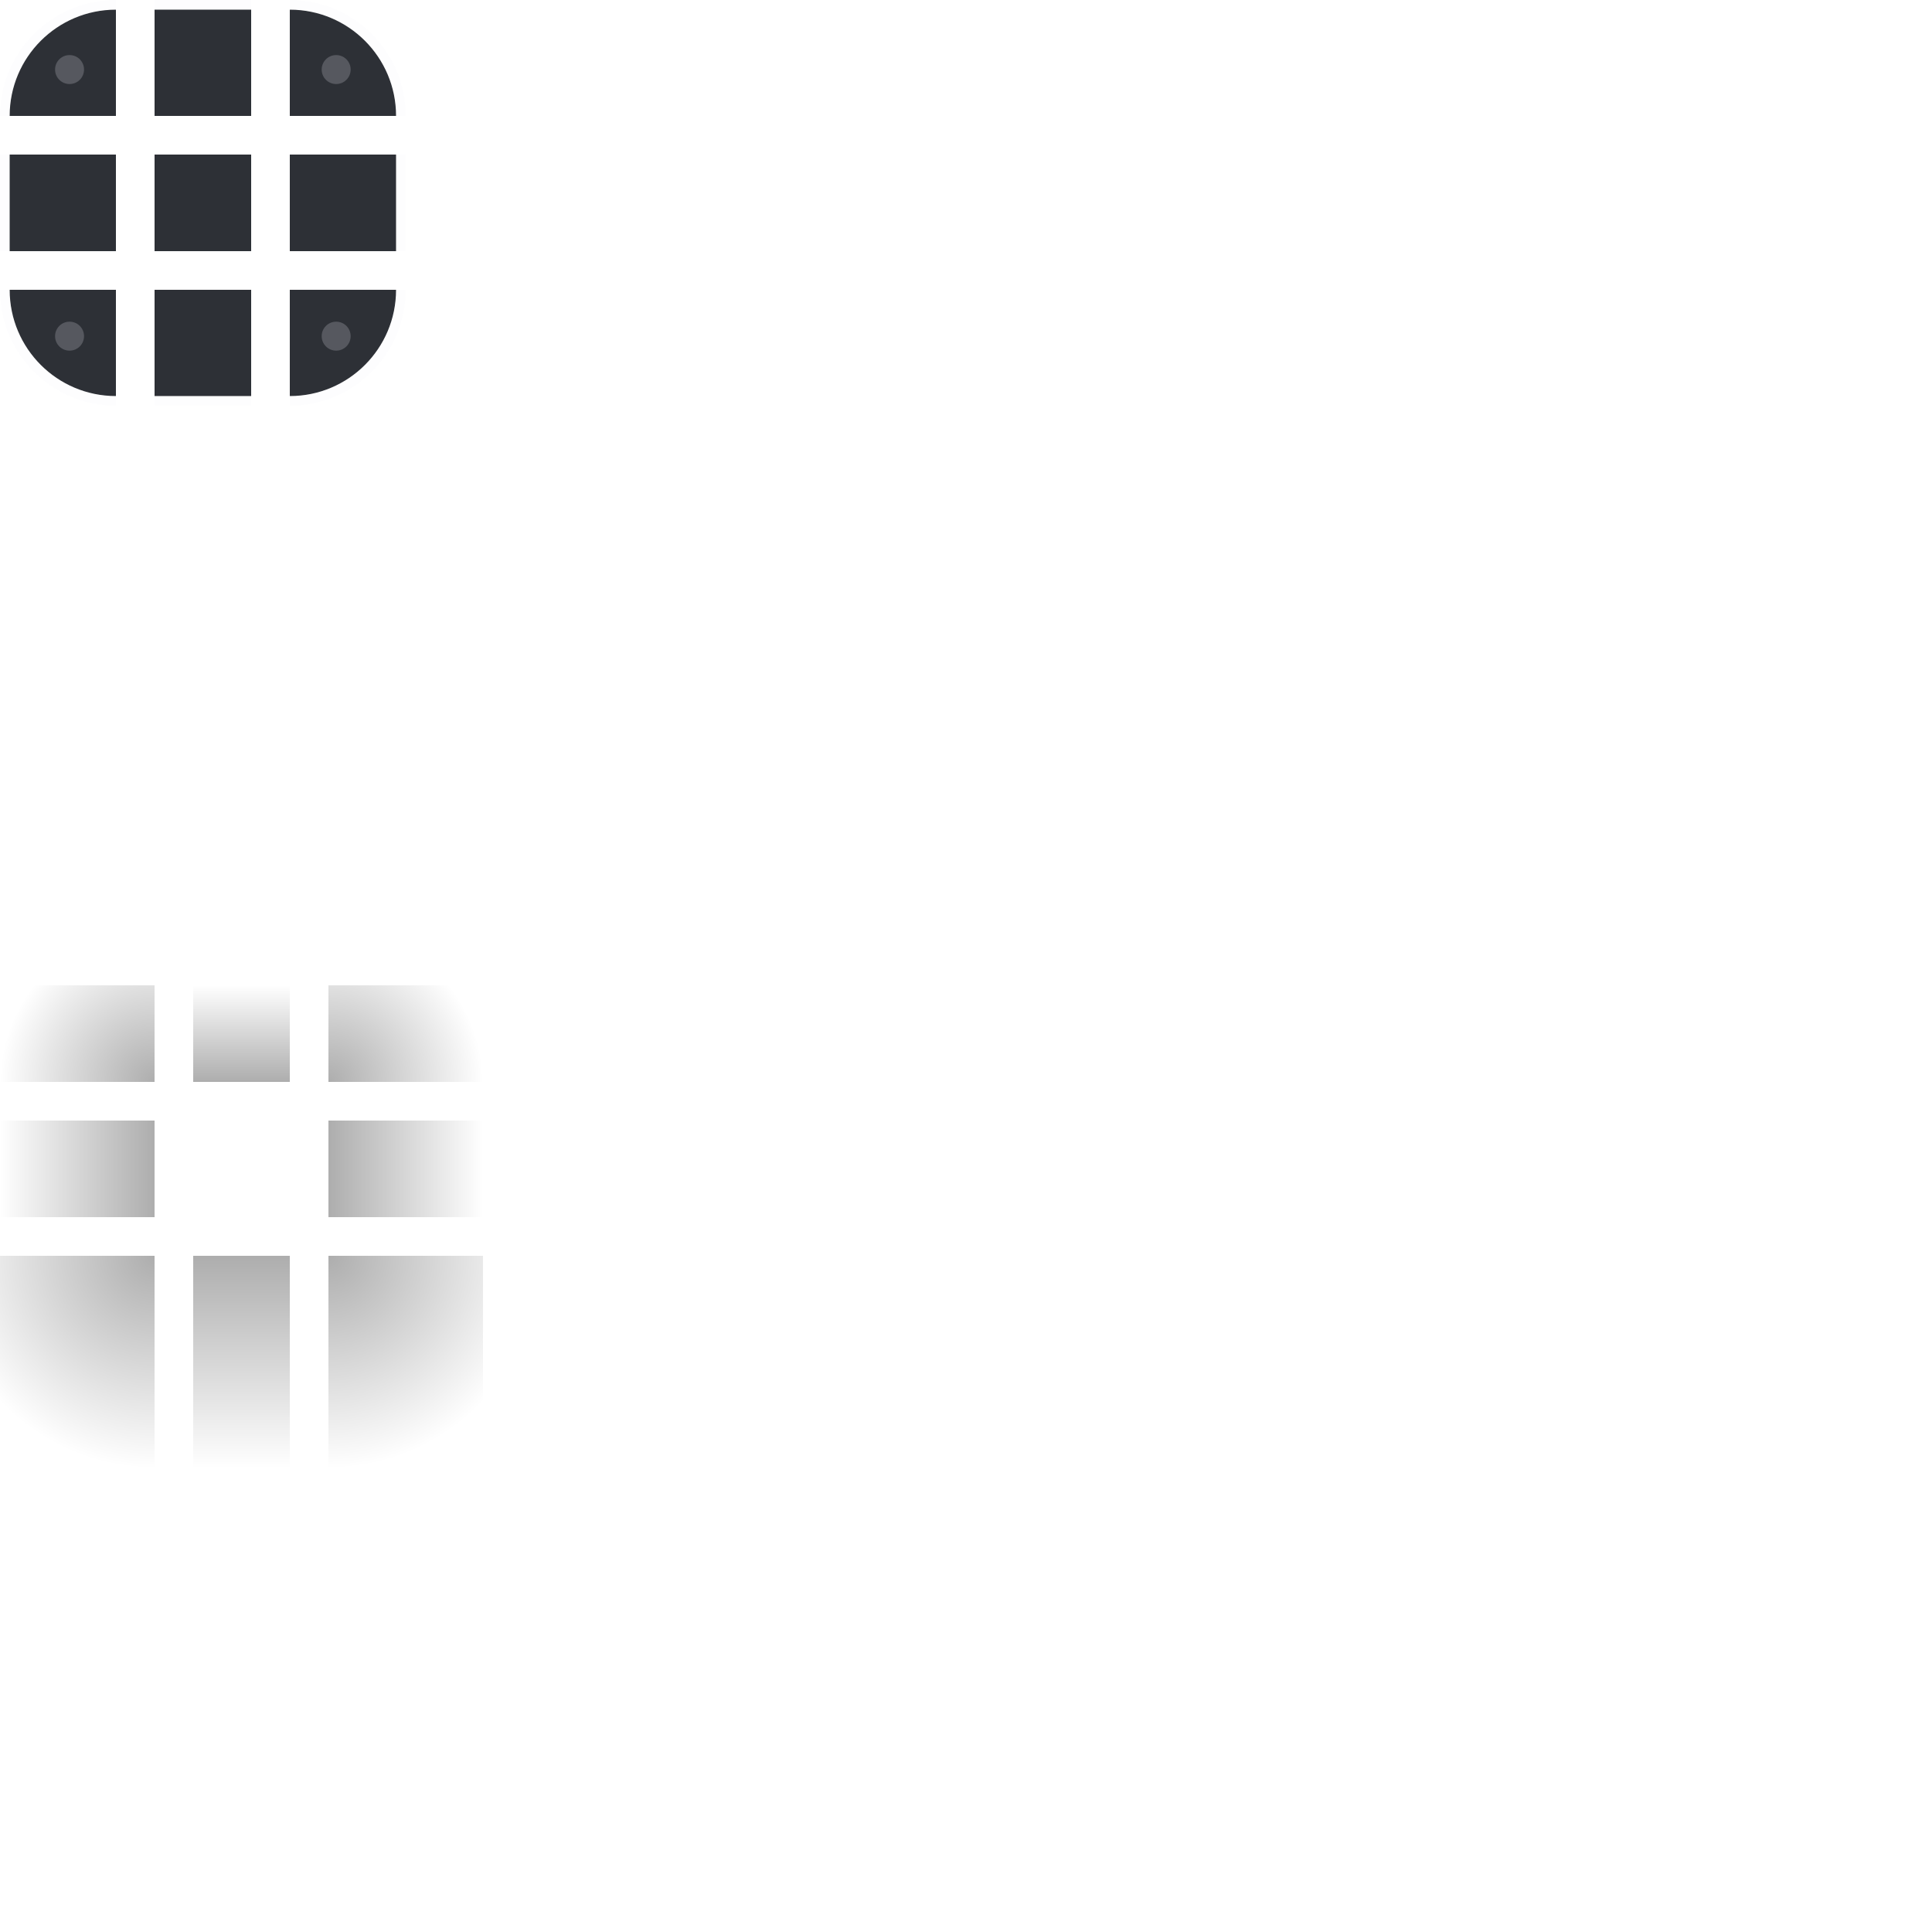
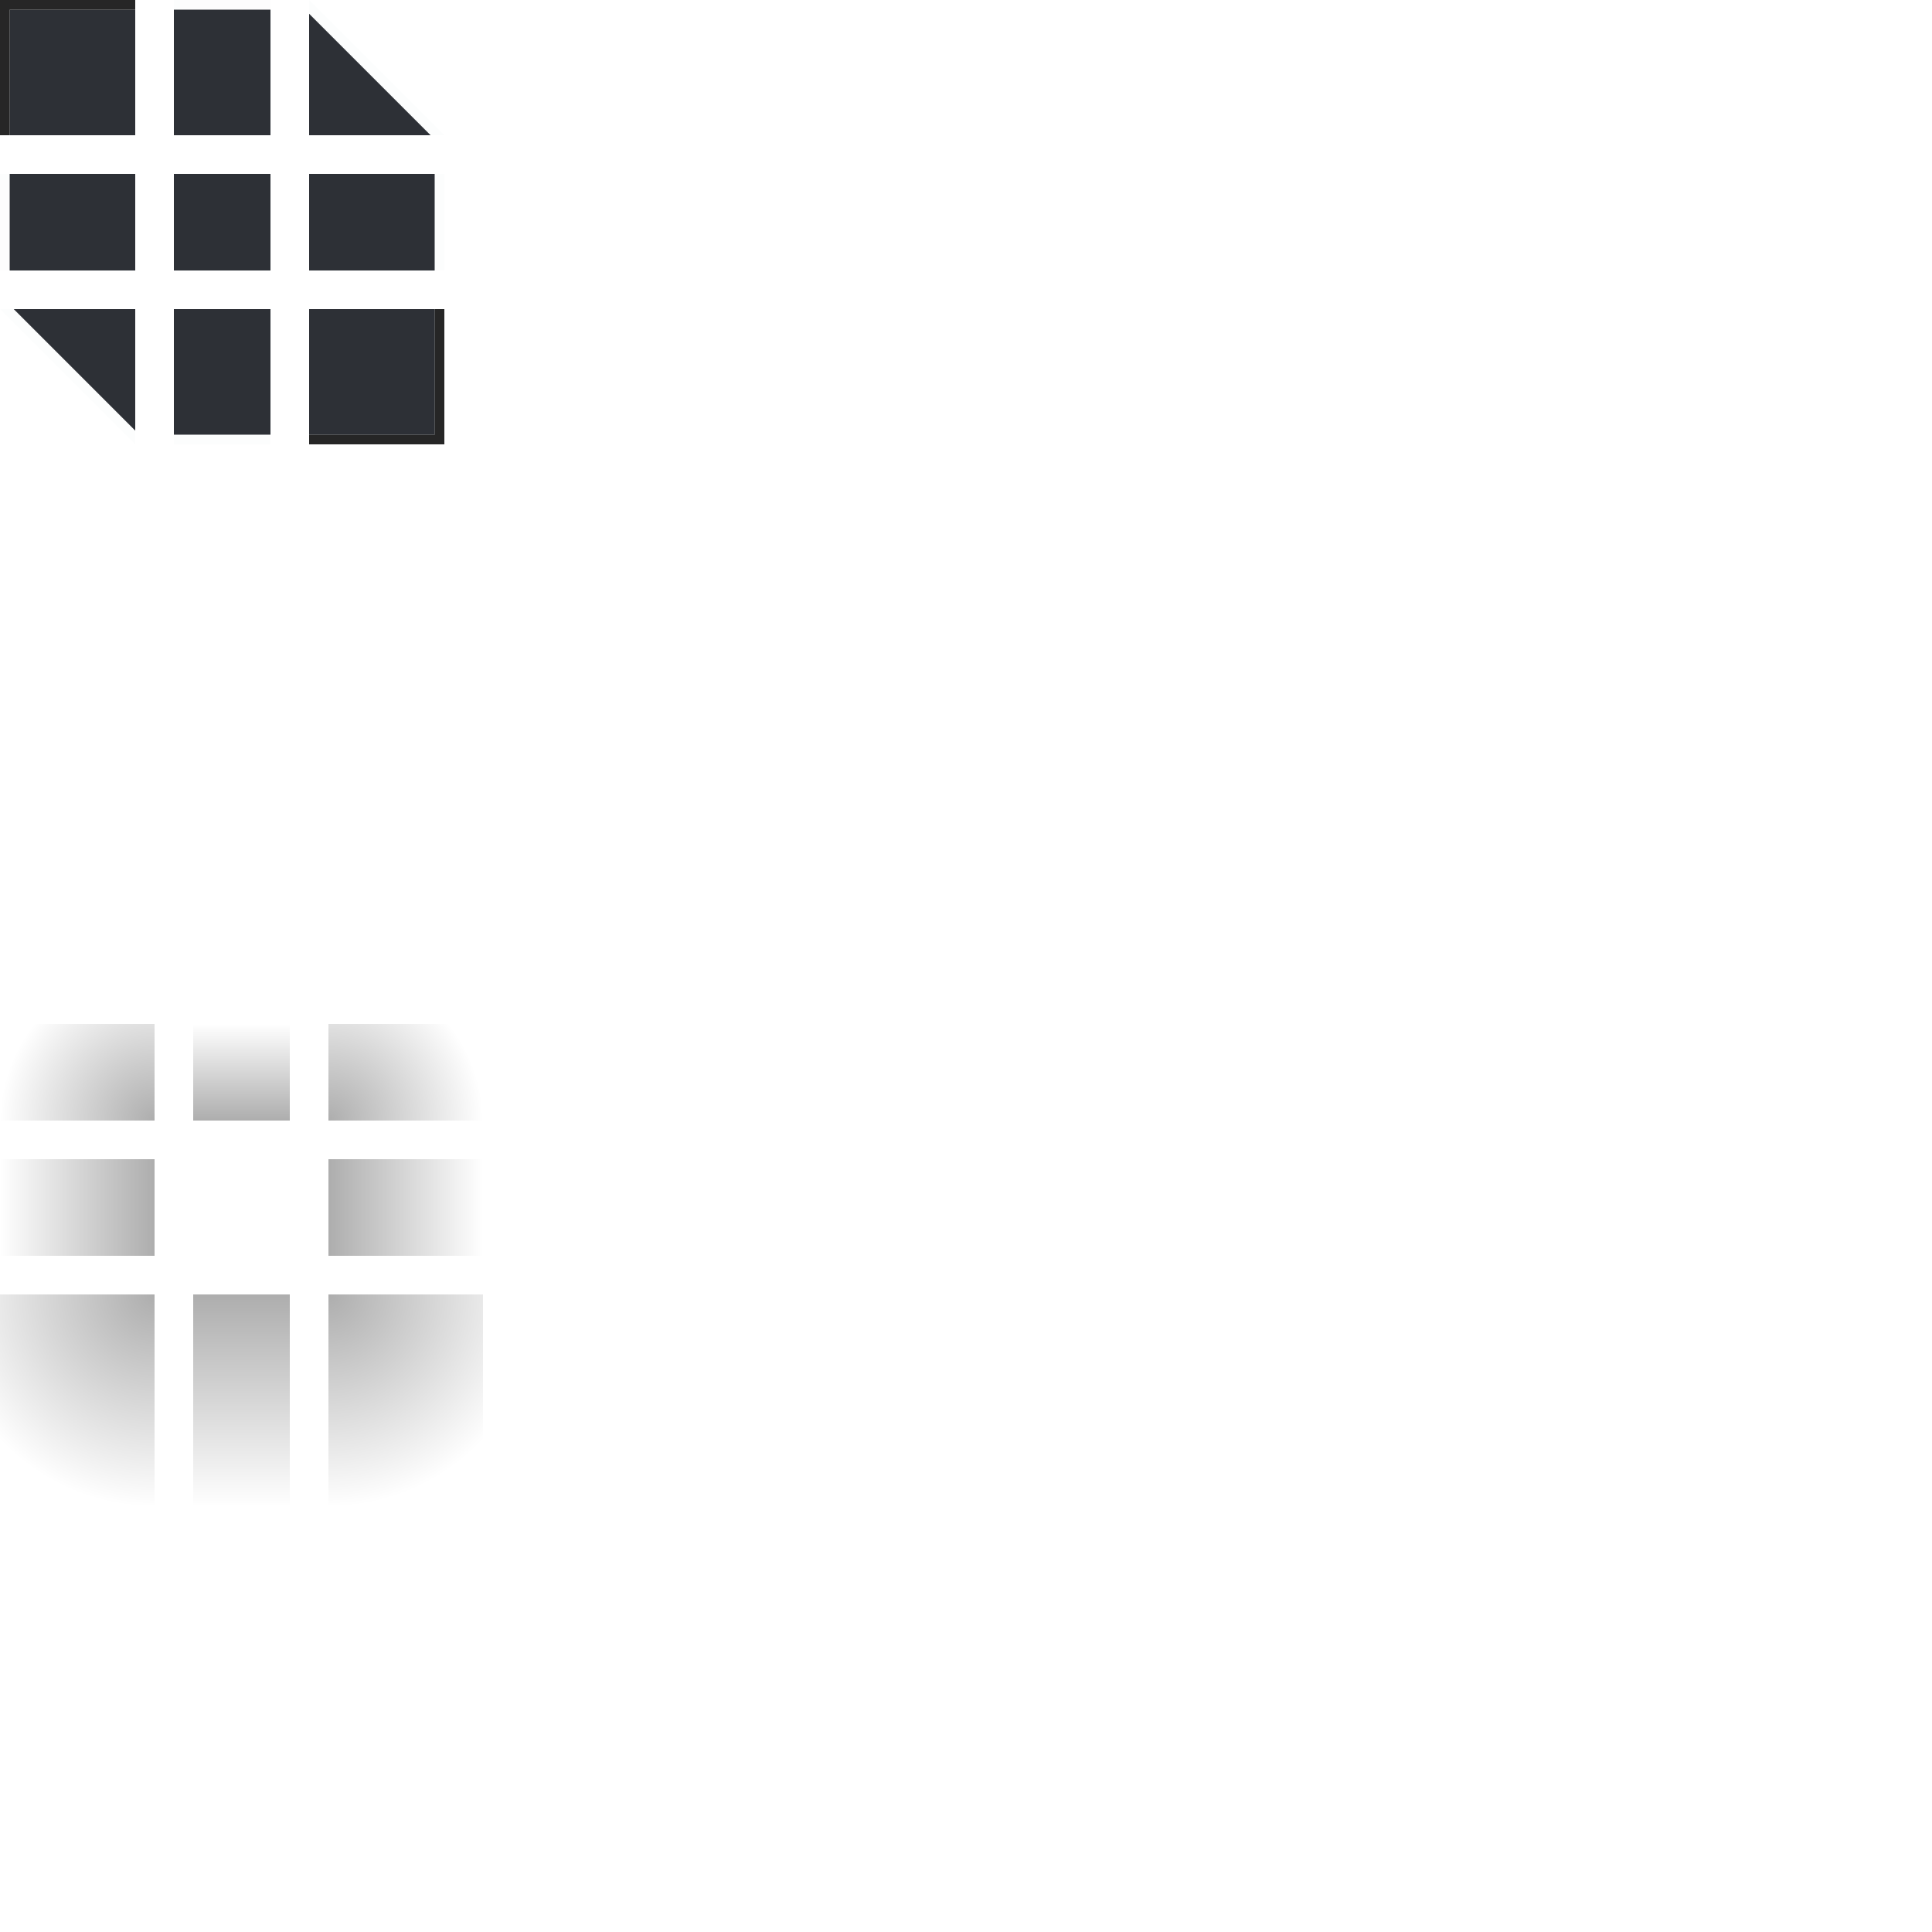
<svg xmlns="http://www.w3.org/2000/svg" width="200" height="200">
  <defs>
    <style type="text/css" id="current-color-scheme">.ColorScheme-Background{color:#171a21;} .ColorScheme-Text{color:#e8eaf0;}</style>
  </defs>
  <g id="topleft">
-     <path d="M12,12 L1,12 A11,11 0 0 1 12,1 Z" class="ColorScheme-Background" style="fill:currentColor;fill-opacity:0.9" />
-     <path d="M0,12 A12,12 0 0 1 12,0 L12,1 A11,11 0 0 0 1,12 Z" class="ColorScheme-Text" style="fill:currentColor;fill-opacity:0.1" />
-     <circle cx="7.2" cy="7.2" r="1.5" class="ColorScheme-Text" style="fill:currentColor;fill-opacity:0.22" />
+     <path d="M1,1 L14,1 L14,14 L1,14 Z" class="ColorScheme-Background" style="fill:currentColor;fill-opacity:0.9" />
+     <path d="M0,0 L14,0 L14,1 L1,1 L1,14 L0,14 Z" class="ColorScheme-Highlight" style="fill:currentColor;fill-opacity:0.85" />
  </g>
  <g id="topright">
-     <path d="M30,12 L41,12 A11,11 0 0 0 30,1 Z" class="ColorScheme-Background" style="fill:currentColor;fill-opacity:0.9" />
-     <path d="M42,12 A12,12 0 0 0 30,0 L30,1 A11,11 0 0 1 41,12 Z" class="ColorScheme-Text" style="fill:currentColor;fill-opacity:0.1" />
-     <circle cx="34.8" cy="7.2" r="1.5" class="ColorScheme-Text" style="fill:currentColor;fill-opacity:0.22" />
+     <path d="M32,1.42 L32,14 L44.58,14 Z" class="ColorScheme-Background" style="fill:currentColor;fill-opacity:0.9" />
+     <path d="M46,14 L32,0 L32,1.42 L44.58,14 Z" class="ColorScheme-Text" style="fill:currentColor;fill-opacity:0.12" />
  </g>
  <g id="bottomleft">
-     <path d="M12,30 L1,30 A11,11 0 0 0 12,41 Z" class="ColorScheme-Background" style="fill:currentColor;fill-opacity:0.9" />
-     <path d="M0,30 A12,12 0 0 0 12,42 L12,41 A11,11 0 0 1 1,30 Z" class="ColorScheme-Text" style="fill:currentColor;fill-opacity:0.1" />
-     <circle cx="7.2" cy="34.8" r="1.5" class="ColorScheme-Text" style="fill:currentColor;fill-opacity:0.22" />
+     <path d="M14,44.58 L14,32 L1.42,32 Z" class="ColorScheme-Background" style="fill:currentColor;fill-opacity:0.9" />
+     <path d="M0,32 L14,46 L14,44.58 L1.42,32 Z" class="ColorScheme-Text" style="fill:currentColor;fill-opacity:0.12" />
  </g>
  <g id="bottomright">
-     <path d="M30,30 L41,30 A11,11 0 0 1 30,41 Z" class="ColorScheme-Background" style="fill:currentColor;fill-opacity:0.9" />
-     <path d="M42,30 A12,12 0 0 1 30,42 L30,41 A11,11 0 0 0 41,30 Z" class="ColorScheme-Text" style="fill:currentColor;fill-opacity:0.1" />
-     <circle cx="34.8" cy="34.8" r="1.5" class="ColorScheme-Text" style="fill:currentColor;fill-opacity:0.22" />
+     <path d="M45,45 L32,45 L32,32 L45,32 Z" class="ColorScheme-Background" style="fill:currentColor;fill-opacity:0.9" />
+     <path d="M46,46 L32,46 L32,45 L45,45 L45,32 L46,32 Z" class="ColorScheme-Highlight" style="fill:currentColor;fill-opacity:0.85" />
  </g>
  <g id="top">
-     <rect x="16" y="0" width="10" height="1" class="ColorScheme-Text" style="fill:currentColor;fill-opacity:0.1" />
-     <rect x="16" y="1" width="10" height="11" class="ColorScheme-Background" style="fill:currentColor;fill-opacity:0.9" />
+     <rect x="18" y="0" width="10" height="1" class="ColorScheme-Text" style="fill:currentColor;fill-opacity:0.12" />
+     <rect x="18" y="1" width="10" height="13" class="ColorScheme-Background" style="fill:currentColor;fill-opacity:0.9" />
  </g>
  <g id="bottom">
-     <rect x="16" y="30" width="10" height="11" class="ColorScheme-Background" style="fill:currentColor;fill-opacity:0.9" />
-     <rect x="16" y="41" width="10" height="1" class="ColorScheme-Text" style="fill:currentColor;fill-opacity:0.1" />
+     <rect x="18" y="32" width="10" height="13" class="ColorScheme-Background" style="fill:currentColor;fill-opacity:0.9" />
+     <rect x="18" y="45" width="10" height="1" class="ColorScheme-Text" style="fill:currentColor;fill-opacity:0.12" />
  </g>
  <g id="left">
-     <rect x="0" y="16" width="1" height="10" class="ColorScheme-Text" style="fill:currentColor;fill-opacity:0.1" />
-     <rect x="1" y="16" width="11" height="10" class="ColorScheme-Background" style="fill:currentColor;fill-opacity:0.9" />
+     <rect x="0" y="18" width="1" height="10" class="ColorScheme-Text" style="fill:currentColor;fill-opacity:0.12" />
+     <rect x="1" y="18" width="13" height="10" class="ColorScheme-Background" style="fill:currentColor;fill-opacity:0.9" />
  </g>
  <g id="right">
-     <rect x="30" y="16" width="11" height="10" class="ColorScheme-Background" style="fill:currentColor;fill-opacity:0.9" />
-     <rect x="41" y="16" width="1" height="10" class="ColorScheme-Text" style="fill:currentColor;fill-opacity:0.1" />
+     <rect x="32" y="18" width="13" height="10" class="ColorScheme-Background" style="fill:currentColor;fill-opacity:0.9" />
+     <rect x="45" y="18" width="1" height="10" class="ColorScheme-Text" style="fill:currentColor;fill-opacity:0.12" />
  </g>
  <g id="center">
-     <rect x="16" y="16" width="10" height="10" class="ColorScheme-Background" style="fill:currentColor;fill-opacity:0.9" />
+     <rect x="18" y="18" width="10" height="10" class="ColorScheme-Background" style="fill:currentColor;fill-opacity:0.9" />
  </g>
-   <rect id="hint-top-margin" x="0" y="62" width="1" height="6" style="fill:#000;fill-opacity:0" />
-   <rect id="hint-bottom-margin" x="30" y="62" width="1" height="6" style="fill:#000;fill-opacity:0" />
-   <rect id="hint-left-margin" x="60" y="62" width="10" height="1" style="fill:#000;fill-opacity:0" />
-   <rect id="hint-right-margin" x="90" y="62" width="10" height="1" style="fill:#000;fill-opacity:0" />
-   <rect id="hint-stretch-borders" x="130" y="62" width="1" height="1" style="fill-opacity:0" />
+   <rect id="hint-top-margin" x="0" y="66" width="1" height="6" style="fill:#000;fill-opacity:0" />
+   <rect id="hint-bottom-margin" x="30" y="66" width="1" height="6" style="fill:#000;fill-opacity:0" />
+   <rect id="hint-left-margin" x="60" y="66" width="12" height="1" style="fill:#000;fill-opacity:0" />
+   <rect id="hint-right-margin" x="90" y="66" width="12" height="1" style="fill:#000;fill-opacity:0" />
+   <rect id="hint-stretch-borders" x="130" y="66" width="1" height="1" style="fill-opacity:0" />
  <defs>
-     <radialGradient id="s-tl" cx="16" cy="112" r="16" gradientUnits="userSpaceOnUse">
+     <radialGradient id="s-tl" cx="16" cy="116" r="16" gradientUnits="userSpaceOnUse">
      <stop offset="0" stop-color="#000" stop-opacity="0.32" />
      <stop offset="1" stop-color="#000" stop-opacity="0" />
    </radialGradient>
-     <radialGradient id="s-tr" cx="34" cy="112" r="16" gradientUnits="userSpaceOnUse">
+     <radialGradient id="s-tr" cx="34" cy="116" r="16" gradientUnits="userSpaceOnUse">
      <stop offset="0" stop-color="#000" stop-opacity="0.32" />
      <stop offset="1" stop-color="#000" stop-opacity="0" />
    </radialGradient>
-     <radialGradient id="s-bl" cx="16" cy="130" r="22" gradientUnits="userSpaceOnUse">
+     <radialGradient id="s-bl" cx="16" cy="134" r="22" gradientUnits="userSpaceOnUse">
      <stop offset="0" stop-color="#000" stop-opacity="0.32" />
      <stop offset="1" stop-color="#000" stop-opacity="0" />
    </radialGradient>
-     <radialGradient id="s-br" cx="34" cy="130" r="22" gradientUnits="userSpaceOnUse">
+     <radialGradient id="s-br" cx="34" cy="134" r="22" gradientUnits="userSpaceOnUse">
      <stop offset="0" stop-color="#000" stop-opacity="0.32" />
      <stop offset="1" stop-color="#000" stop-opacity="0" />
    </radialGradient>
-     <linearGradient id="s-t" x1="0" y1="112" x2="0" y2="102" gradientUnits="userSpaceOnUse">
+     <linearGradient id="s-t" x1="0" y1="116" x2="0" y2="106" gradientUnits="userSpaceOnUse">
      <stop offset="0" stop-color="#000" stop-opacity="0.32" />
      <stop offset="1" stop-color="#000" stop-opacity="0" />
    </linearGradient>
-     <linearGradient id="s-b" x1="0" y1="130" x2="0" y2="152" gradientUnits="userSpaceOnUse">
+     <linearGradient id="s-b" x1="0" y1="134" x2="0" y2="156" gradientUnits="userSpaceOnUse">
      <stop offset="0" stop-color="#000" stop-opacity="0.32" />
      <stop offset="1" stop-color="#000" stop-opacity="0" />
    </linearGradient>
    <linearGradient id="s-l" x1="16" y1="0" x2="0" y2="0" gradientUnits="userSpaceOnUse">
      <stop offset="0" stop-color="#000" stop-opacity="0.32" />
      <stop offset="1" stop-color="#000" stop-opacity="0" />
    </linearGradient>
    <linearGradient id="s-r" x1="34" y1="0" x2="50" y2="0" gradientUnits="userSpaceOnUse">
      <stop offset="0" stop-color="#000" stop-opacity="0.32" />
      <stop offset="1" stop-color="#000" stop-opacity="0" />
    </linearGradient>
  </defs>
-   <rect id="shadow-topleft" x="0" y="102" width="16" height="10" fill="url(#s-tl)" />
-   <rect id="shadow-topright" x="34" y="102" width="16" height="10" fill="url(#s-tr)" />
-   <rect id="shadow-bottomleft" x="0" y="130" width="16" height="22" fill="url(#s-bl)" />
-   <rect id="shadow-bottomright" x="34" y="130" width="16" height="22" fill="url(#s-br)" />
-   <rect id="shadow-top" x="20" y="102" width="10" height="10" fill="url(#s-t)" />
-   <rect id="shadow-bottom" x="20" y="130" width="10" height="22" fill="url(#s-b)" />
-   <rect id="shadow-left" x="0" y="116" width="16" height="10" fill="url(#s-l)" />
-   <rect id="shadow-right" x="34" y="116" width="16" height="10" fill="url(#s-r)" />
+   <rect id="shadow-topleft" x="0" y="106" width="16" height="10" fill="url(#s-tl)" />
+   <rect id="shadow-topright" x="34" y="106" width="16" height="10" fill="url(#s-tr)" />
+   <rect id="shadow-bottomleft" x="0" y="134" width="16" height="22" fill="url(#s-bl)" />
+   <rect id="shadow-bottomright" x="34" y="134" width="16" height="22" fill="url(#s-br)" />
+   <rect id="shadow-top" x="20" y="106" width="10" height="10" fill="url(#s-t)" />
+   <rect id="shadow-bottom" x="20" y="134" width="10" height="22" fill="url(#s-b)" />
+   <rect id="shadow-left" x="0" y="120" width="16" height="10" fill="url(#s-l)" />
+   <rect id="shadow-right" x="34" y="120" width="16" height="10" fill="url(#s-r)" />
</svg>
